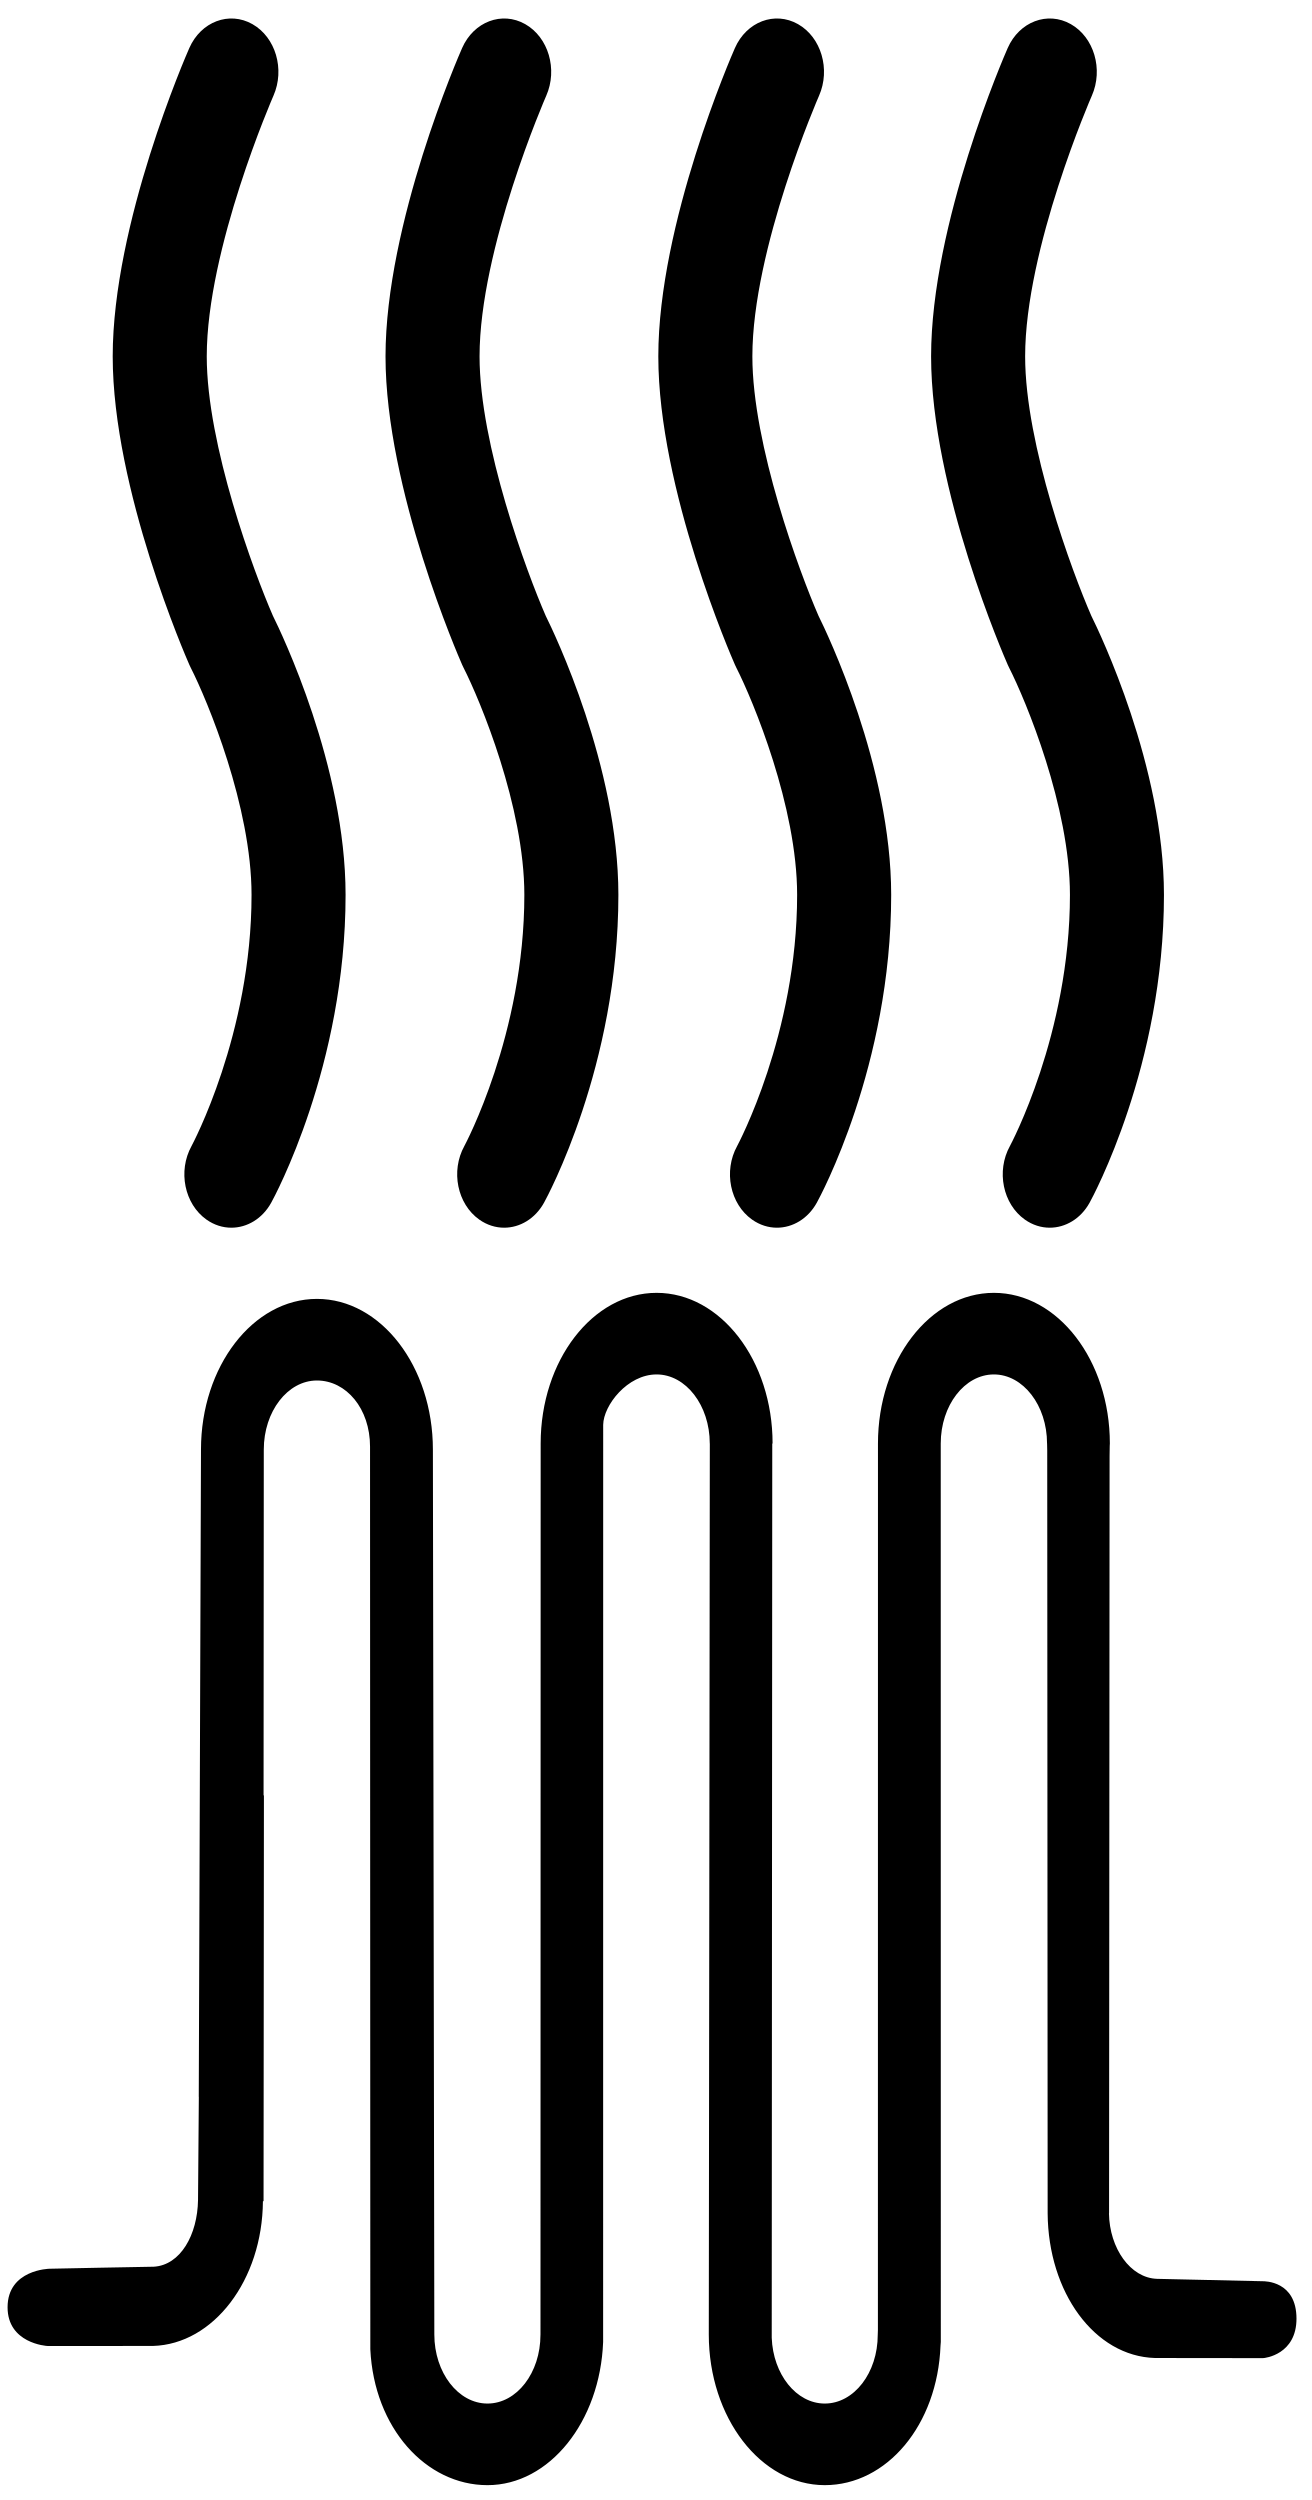
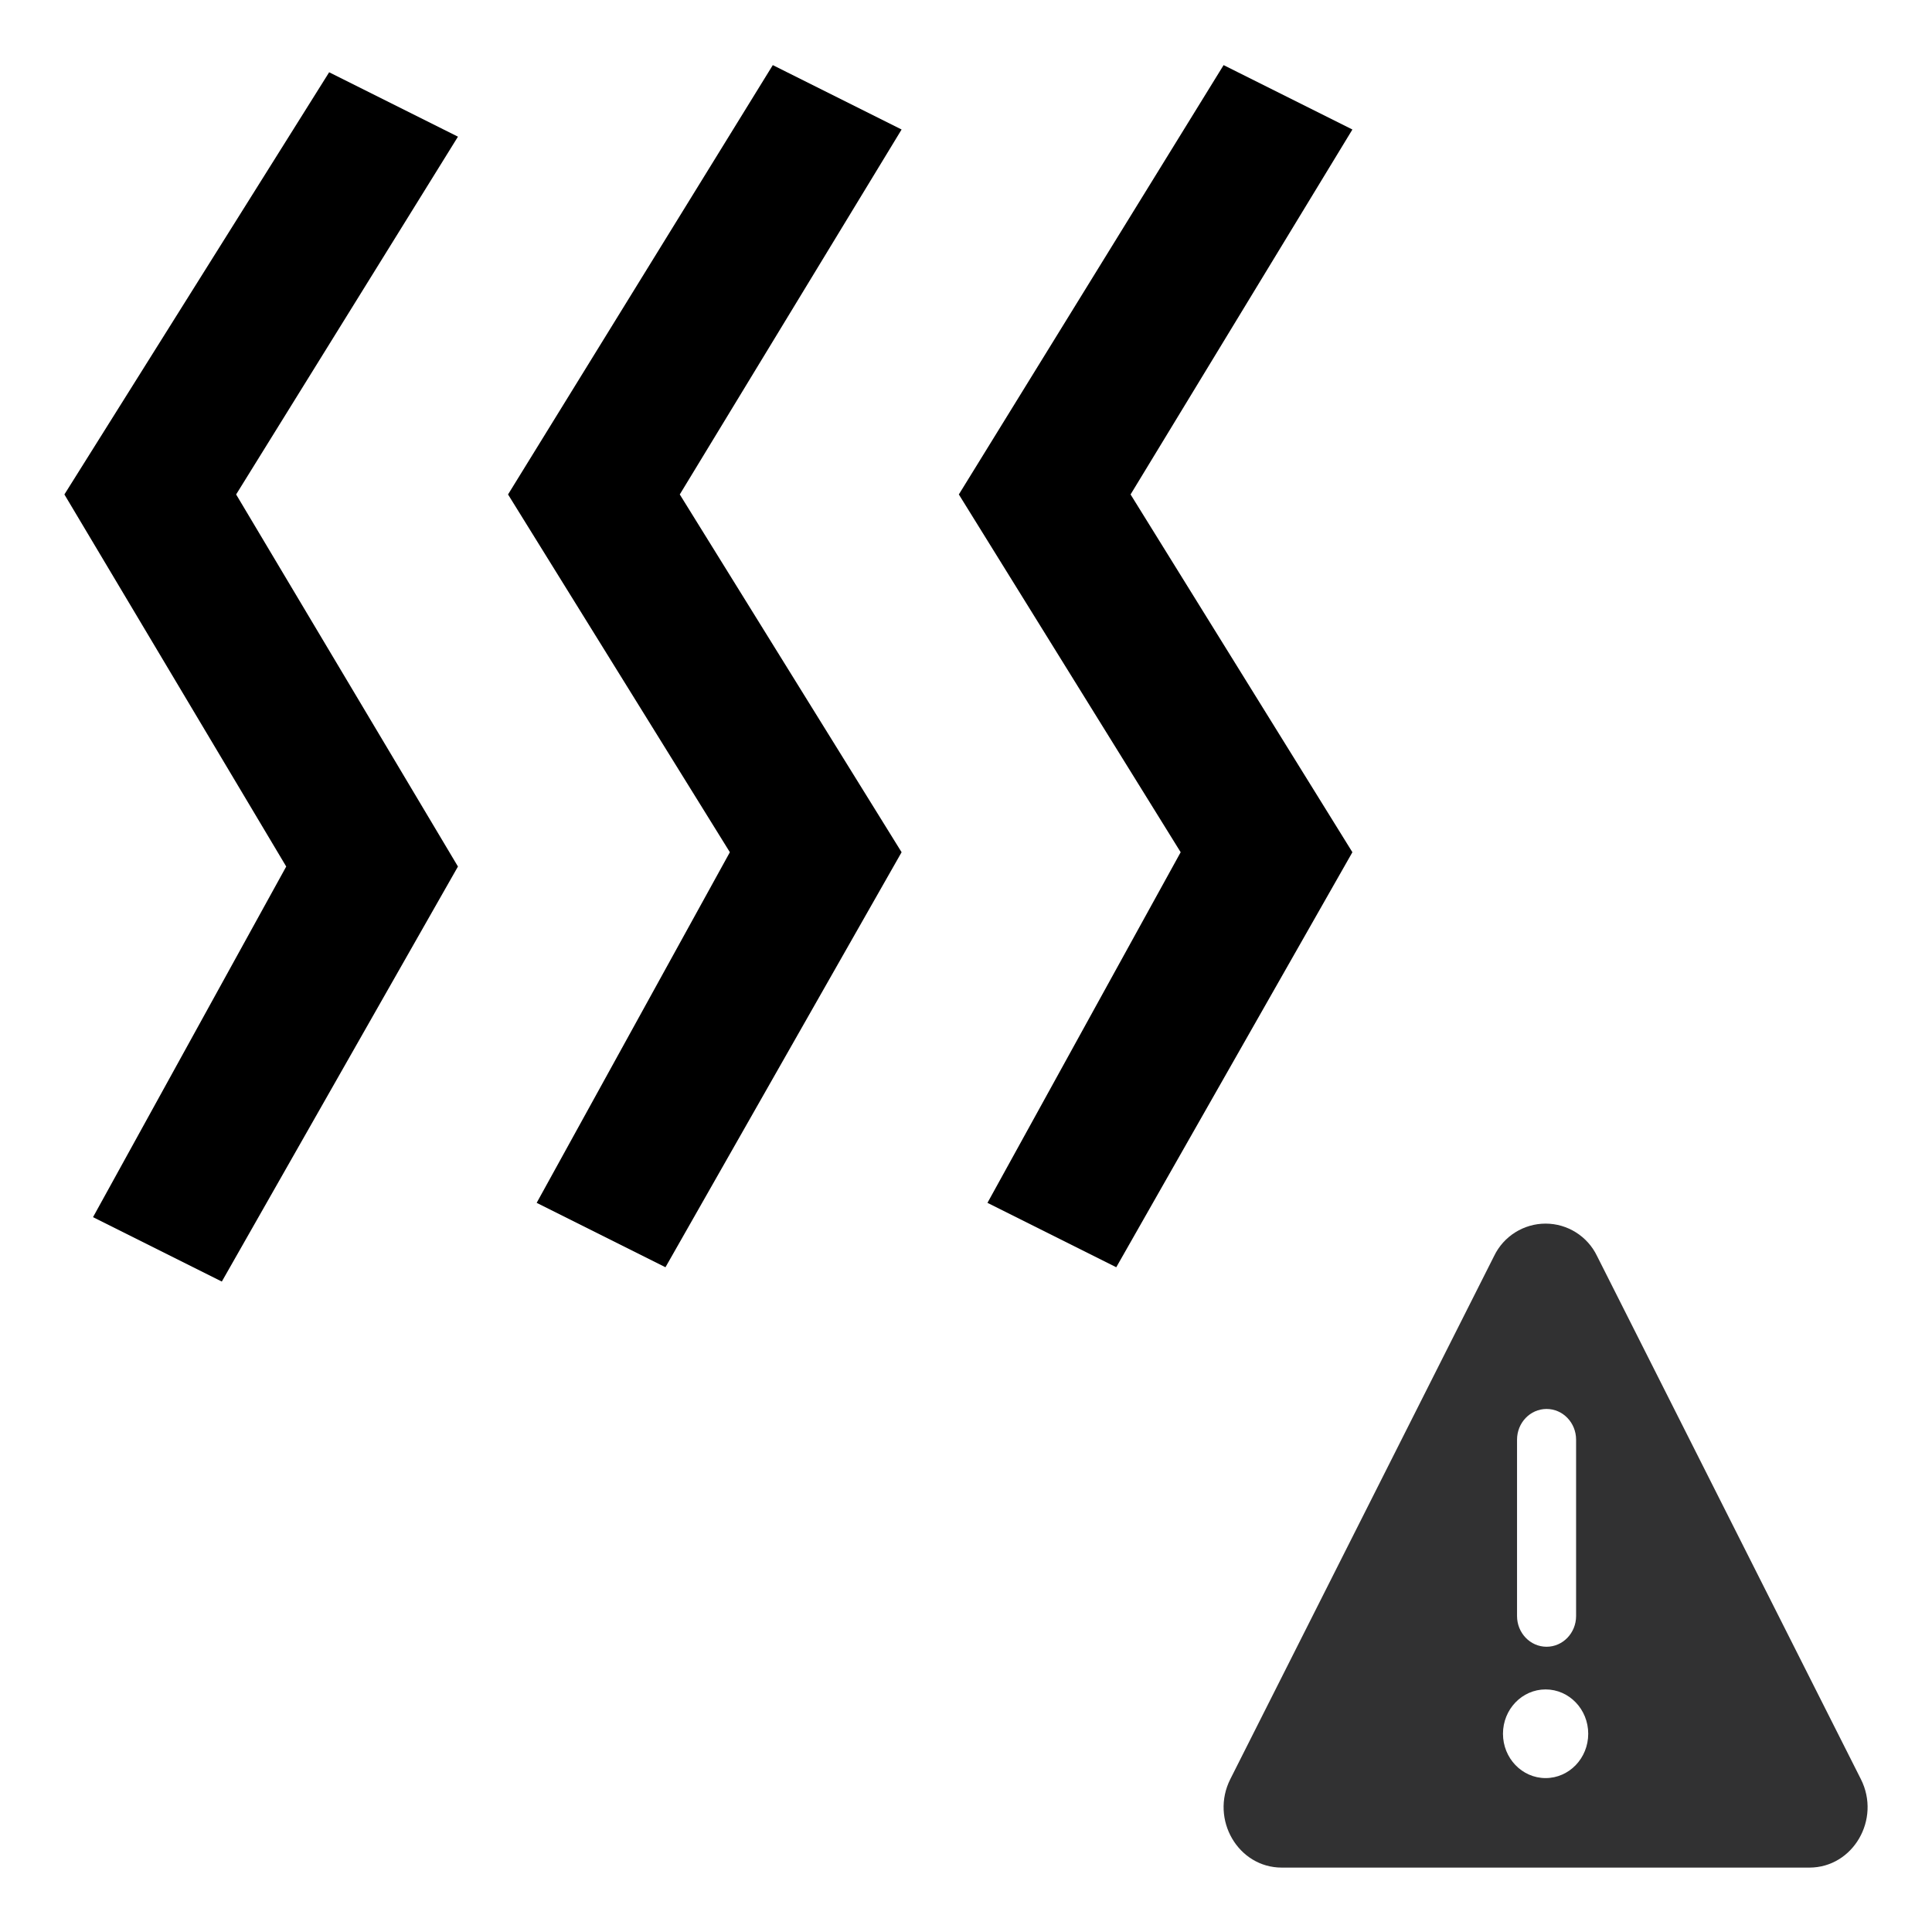
- <svg xmlns="http://www.w3.org/2000/svg" version="1.1" x="0px" y="0px" viewBox="0 0 144.667 275.667" enable-background="new 0 0 144.667 275.667" xml:space="preserve">
-   <g>
-     <path d="M30.093,67.903c-2.086-4.777-7.295-18.811-7.295-28.607c0-11.872,7.282-28.577,7.356-28.745   c1.278-2.905,0.24-6.437-2.32-7.889c-2.563-1.455-5.676-0.275-6.957,2.631c-0.345,0.782-8.449,19.337-8.449,34.003   c0,14.666,8.104,33.22,8.449,34.003l0.146,0.309c1.868,3.672,6.714,15.334,6.714,25.07c0,15.357-6.561,27.588-6.619,27.695   c-1.519,2.756-0.781,6.385,1.648,8.107c0.854,0.605,1.805,0.895,2.743,0.895c1.729,0,3.418-0.98,4.401-2.766   c0.335-0.607,8.196-15.092,8.196-33.932C38.108,84.491,31.012,69.75,30.093,67.903z" />
-     <path d="M60.173,67.903c-2.085-4.777-7.294-18.811-7.294-28.607c0-11.872,7.28-28.577,7.356-28.745   c1.276-2.905,0.238-6.437-2.321-7.889c-2.562-1.455-5.676-0.275-6.956,2.631C50.613,6.075,42.51,24.63,42.51,39.296   c0,14.666,8.103,33.22,8.448,34.003l0.146,0.309c1.868,3.672,6.714,15.334,6.714,25.07c0,15.357-6.56,27.588-6.618,27.695   c-1.518,2.756-0.78,6.385,1.647,8.107c0.854,0.605,1.806,0.895,2.744,0.895c1.728,0,3.417-0.98,4.401-2.766   c0.335-0.607,8.195-15.092,8.195-33.932C68.188,84.491,61.093,69.75,60.173,67.903z" />
-     <path d="M90.253,67.903c-2.084-4.777-7.292-18.811-7.292-28.607c0-11.872,7.28-28.577,7.354-28.745   c1.277-2.905,0.239-6.437-2.321-7.889c-2.562-1.455-5.674-0.275-6.955,2.631C80.693,6.075,72.59,24.63,72.59,39.296   c0,14.666,8.103,33.222,8.449,34.003l0.146,0.309c1.868,3.672,6.712,15.334,6.712,25.072c0,15.357-6.56,27.586-6.617,27.695   c-1.518,2.756-0.78,6.385,1.648,8.105c0.854,0.605,1.806,0.895,2.742,0.895c1.729,0,3.418-0.979,4.401-2.766   c0.336-0.607,8.197-15.092,8.197-33.93C98.27,84.491,91.173,69.752,90.253,67.903z" />
-     <path d="M120.335,67.903c-2.088-4.777-7.296-18.811-7.296-28.607c0-11.872,7.28-28.577,7.356-28.745   c1.278-2.905,0.24-6.437-2.319-7.889c-2.564-1.455-5.677-0.275-6.958,2.631c-0.344,0.782-8.449,19.337-8.449,34.003   c0,14.666,8.105,33.222,8.449,34.003l0.146,0.309c1.867,3.672,6.715,15.334,6.715,25.072c0,15.357-6.562,27.586-6.621,27.695   c-1.518,2.756-0.78,6.385,1.649,8.105c0.855,0.605,1.805,0.895,2.742,0.895c1.729,0,3.42-0.979,4.402-2.766   c0.335-0.607,8.195-15.092,8.195-33.93C128.348,84.491,121.253,69.752,120.335,67.903z" />
-     <path d="M139.208,251.543l-11.609-0.262c-2.953-0.082-5.26-3.374-5.316-7.224h0.01l0.057-83.499l0.016-1.125l0.014-0.26   c0-0.002,0-0.003,0-0.003c0-9.16-5.736-16.612-12.787-16.612c-7.049,0-12.783,7.452-12.783,16.612c0,0,0,0.001,0,0.003   l-0.006,97.744l-0.018,0.534c0,4.198-2.613,7.581-5.842,7.581c-3.139,0-5.699-3.224-5.848-7.253l0.059-98.606h0.035   c0-0.002,0-0.003,0-0.003c0-9.16-5.736-16.612-12.787-16.612c-7.048,0-12.786,7.452-12.786,16.612c0,0,0,0.001,0,0.003   l-0.02,98.278h-0.002c0,4.198-2.612,7.581-5.843,7.581s-5.86-3.417-5.86-7.614c0,0,0-0.002,0-0.003l-0.158-97.575   c0-0.002,0-0.003,0-0.003c0-9.16-5.737-16.612-12.786-16.612c-7.05,0-12.786,7.452-12.786,16.612c0,0,0,0.001,0,0.003l-0.245,71.37   h0.008l-0.089,11.371c-0.057,3.85-1.938,7.191-4.88,7.362c-0.433-0.004-11.496,0.224-11.496,0.224s-4.625,0.076-4.625,4.25   c0,3.949,4.229,4.271,4.462,4.271c0,0,11.563-0.008,11.565-0.008c6.678-0.188,12.071-7.256,12.129-15.96h0.07l0.041-44.744h-0.039   l0.024-38.139c0-4.197,2.629-7.614,5.861-7.614c3.23,0,5.855,3.091,5.855,7.288l0.031,99.531   c0.413,8.681,6.135,14.988,12.918,14.988c6.835,0,12.422-7.014,12.753-15.792l0.006-101.131c0.031-2.135,2.661-5.552,5.891-5.552   s5.861,3.417,5.861,7.614c0,0,0,0.001,0,0.003h0.006l-0.113,98.242c0,0.001,0,0.003,0,0.003c0,9.16,5.736,16.612,12.787,16.612   c6.836,0,12.434-6.616,12.766-15.395l0.031-0.397l-0.008-99.068c0-4.197,2.629-7.614,5.859-7.614s5.863,3.417,5.863,7.614   c0,0,0,0.001,0,0.003h0.004l0.016,0.791l0.047,84.094c0.057,8.704,5.166,15.765,11.844,15.953l11.893,0.014   c0.232,0,3.701-0.408,3.701-4.357C142.958,251.495,139.441,251.543,139.208,251.543z" />
+ <svg xmlns="http://www.w3.org/2000/svg" width="100%" height="100%" viewBox="0 0 300 300" version="1.1" xml:space="preserve" style="fill-rule:evenodd;clip-rule:evenodd;stroke-linejoin:round;stroke-miterlimit:2;">
+   <g id="homey_warning.svg" transform="matrix(2.08333,0,0,2.08333,240,240)">
+     <g transform="matrix(1,0,0,1,-24,-24)">
+       <clipPath id="_clip1">
+         <rect x="0" y="0" width="48" height="48" />
+       </clipPath>
+       <g clip-path="url(#_clip1)">
+         <path d="M47.498,41.406L27.831,2.41C27.123,0.94 25.629,0.001 23.998,0.001C22.366,0.001 20.872,0.94 20.164,2.41L0.5,41.406C-1.01,44.403 1.08,48 4.334,48L43.668,48C46.918,47.996 49.012,44.403 47.498,41.406ZM21.871,16.106C21.871,14.841 22.856,13.816 24.072,13.816C25.288,13.816 26.273,14.841 26.273,16.106L26.273,29.249C26.273,30.513 25.288,31.539 24.073,31.539C22.856,31.539 21.871,30.513 21.871,29.249L21.871,16.106ZM24,41.328C22.246,41.328 20.823,39.848 20.823,38.024C20.823,36.199 22.246,34.72 24,34.72C25.754,34.72 27.177,36.199 27.177,38.024C27.177,39.849 25.754,41.328 24,41.328Z" style="fill:rgb(49,49,50);" />
+       </g>
+     </g>
+   </g>
+   <g transform="matrix(11.1111,0,0,11.1111,-23.3333,-28.7778)">
+     <path d="M8.5,4.5L5.4,9.5L8.5,14.7L5.2,20.5L3.4,19.6L6.1,14.7L3,9.5L6.7,3.6L8.5,4.5M14.7,4.4L11.6,9.5L14.7,14.5L11.4,20.3L9.6,19.4L12.3,14.5L9.2,9.5L12.9,3.5L14.7,4.4M21,4.4L17.9,9.5L21,14.5L17.7,20.3L15.9,19.4L18.6,14.5L15.5,9.5L19.2,3.5L21,4.4" style="fill-rule:nonzero;" />
  </g>
</svg>
